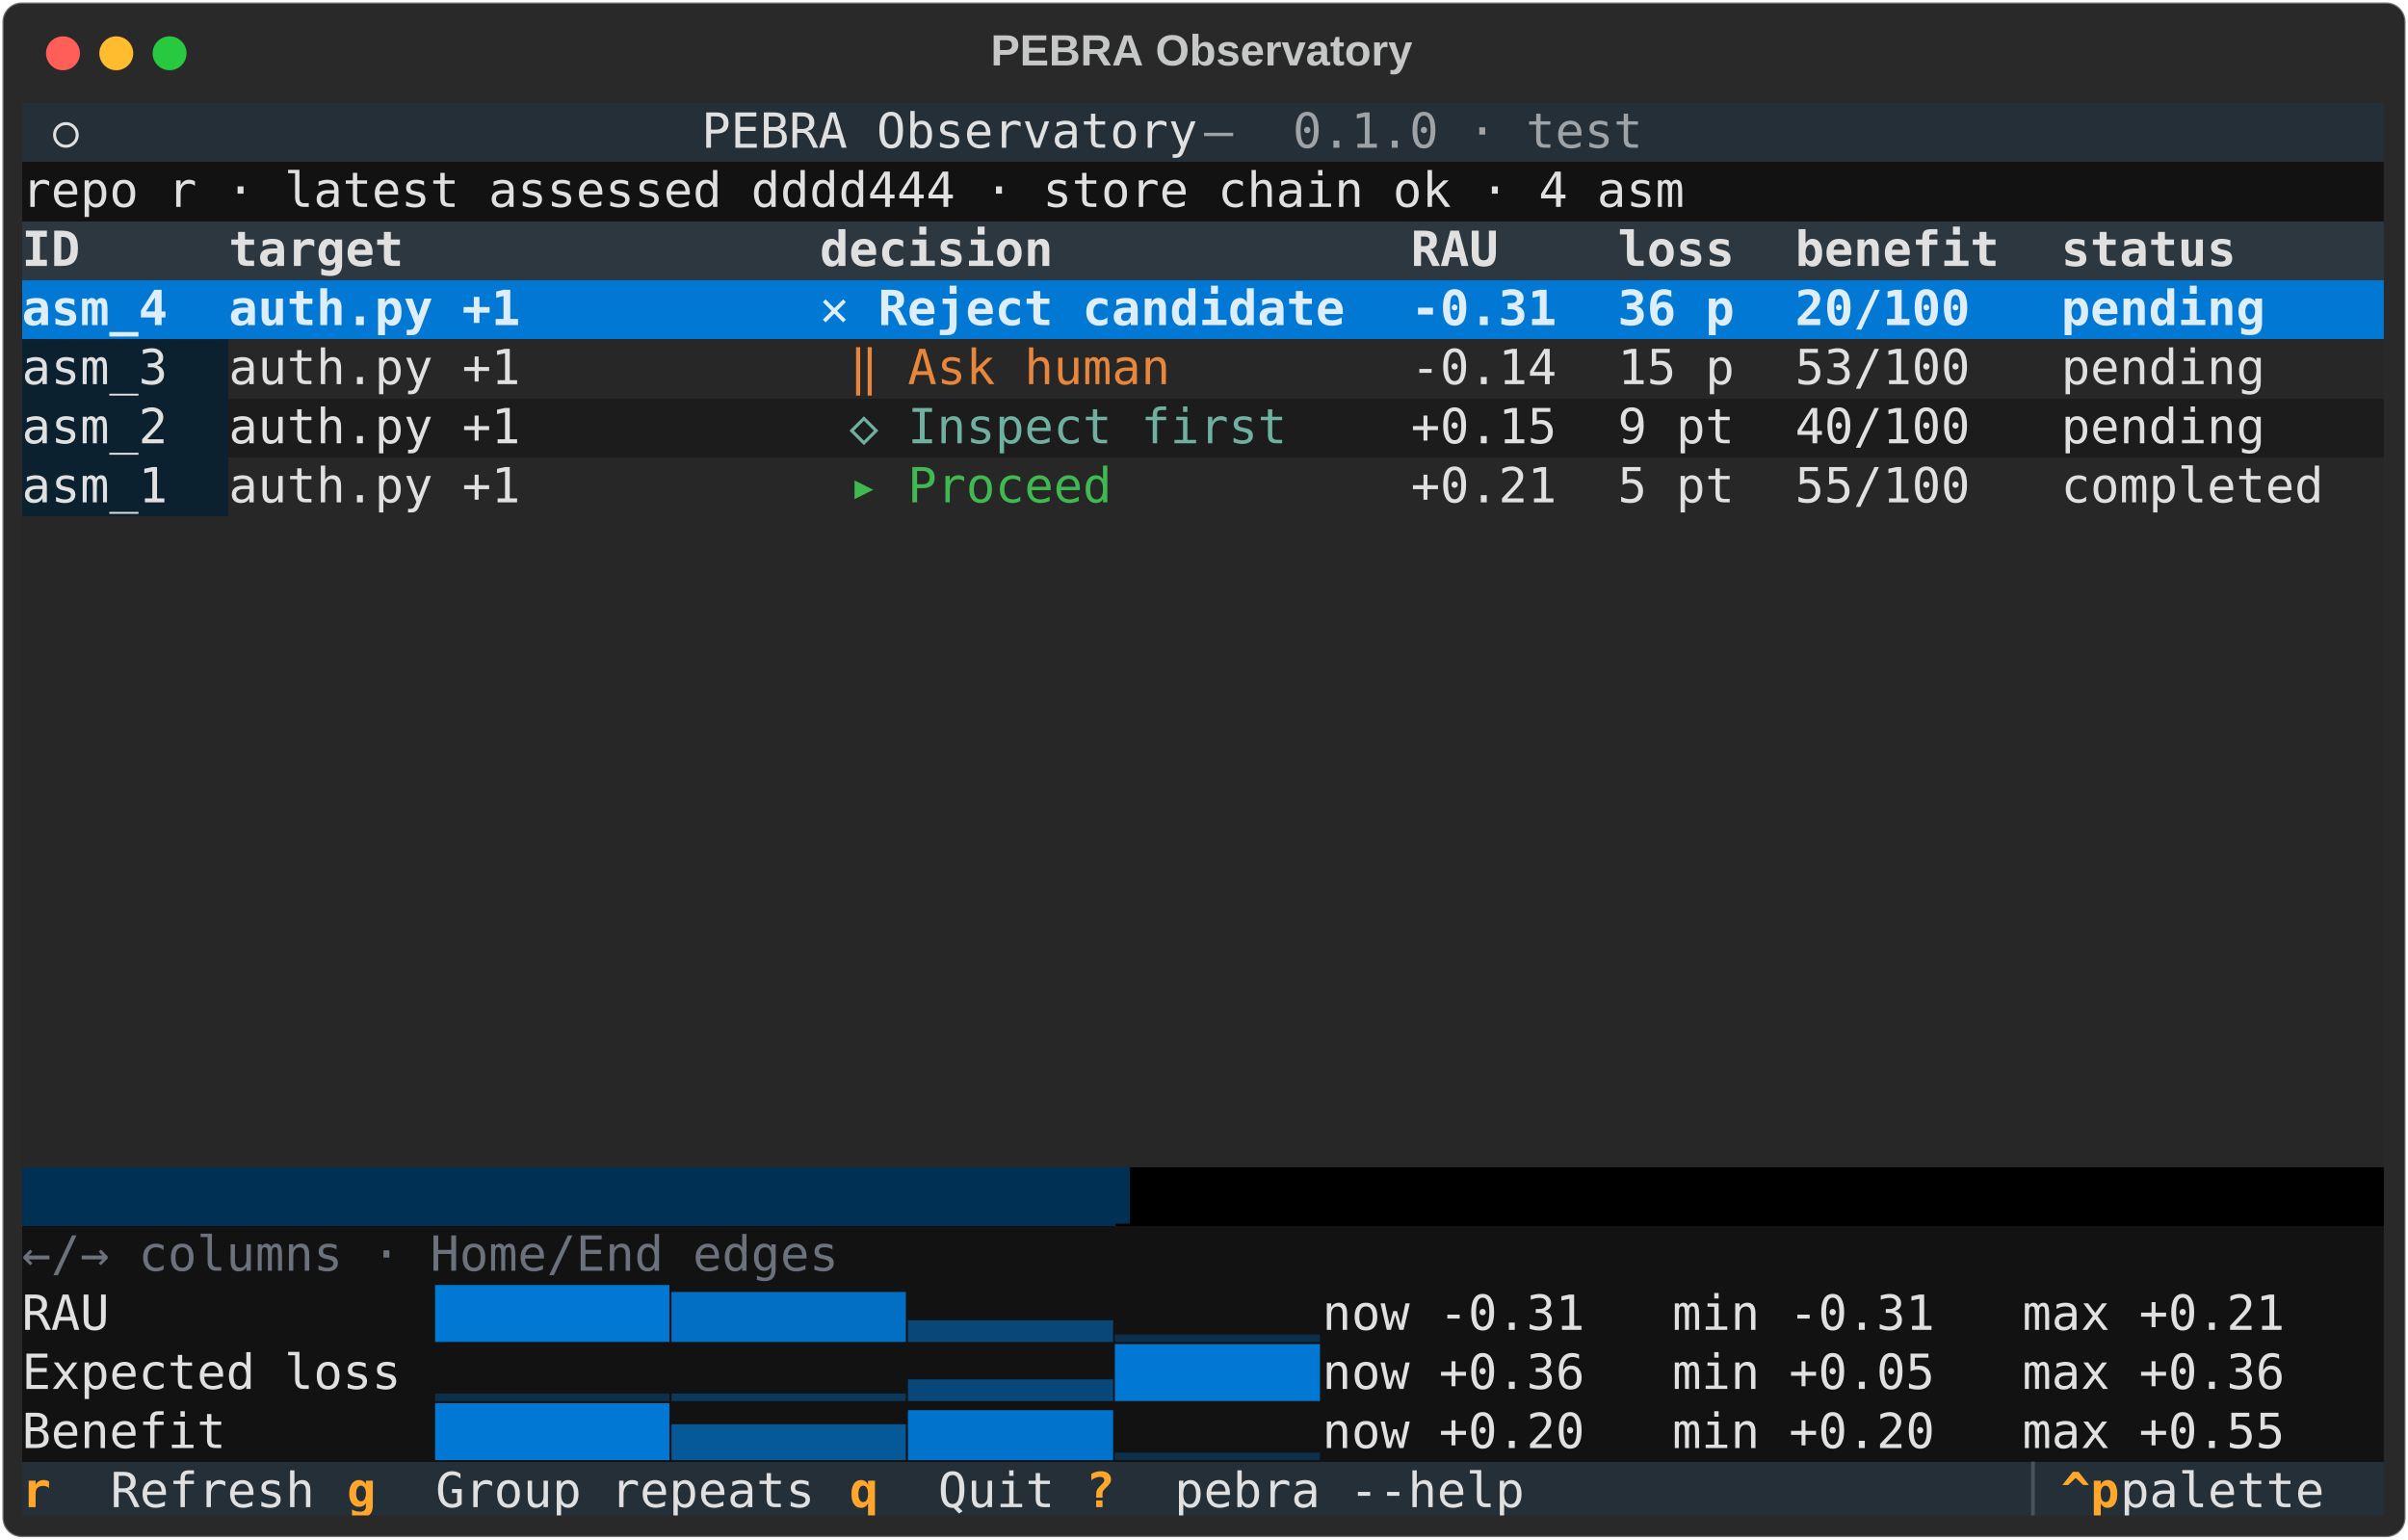
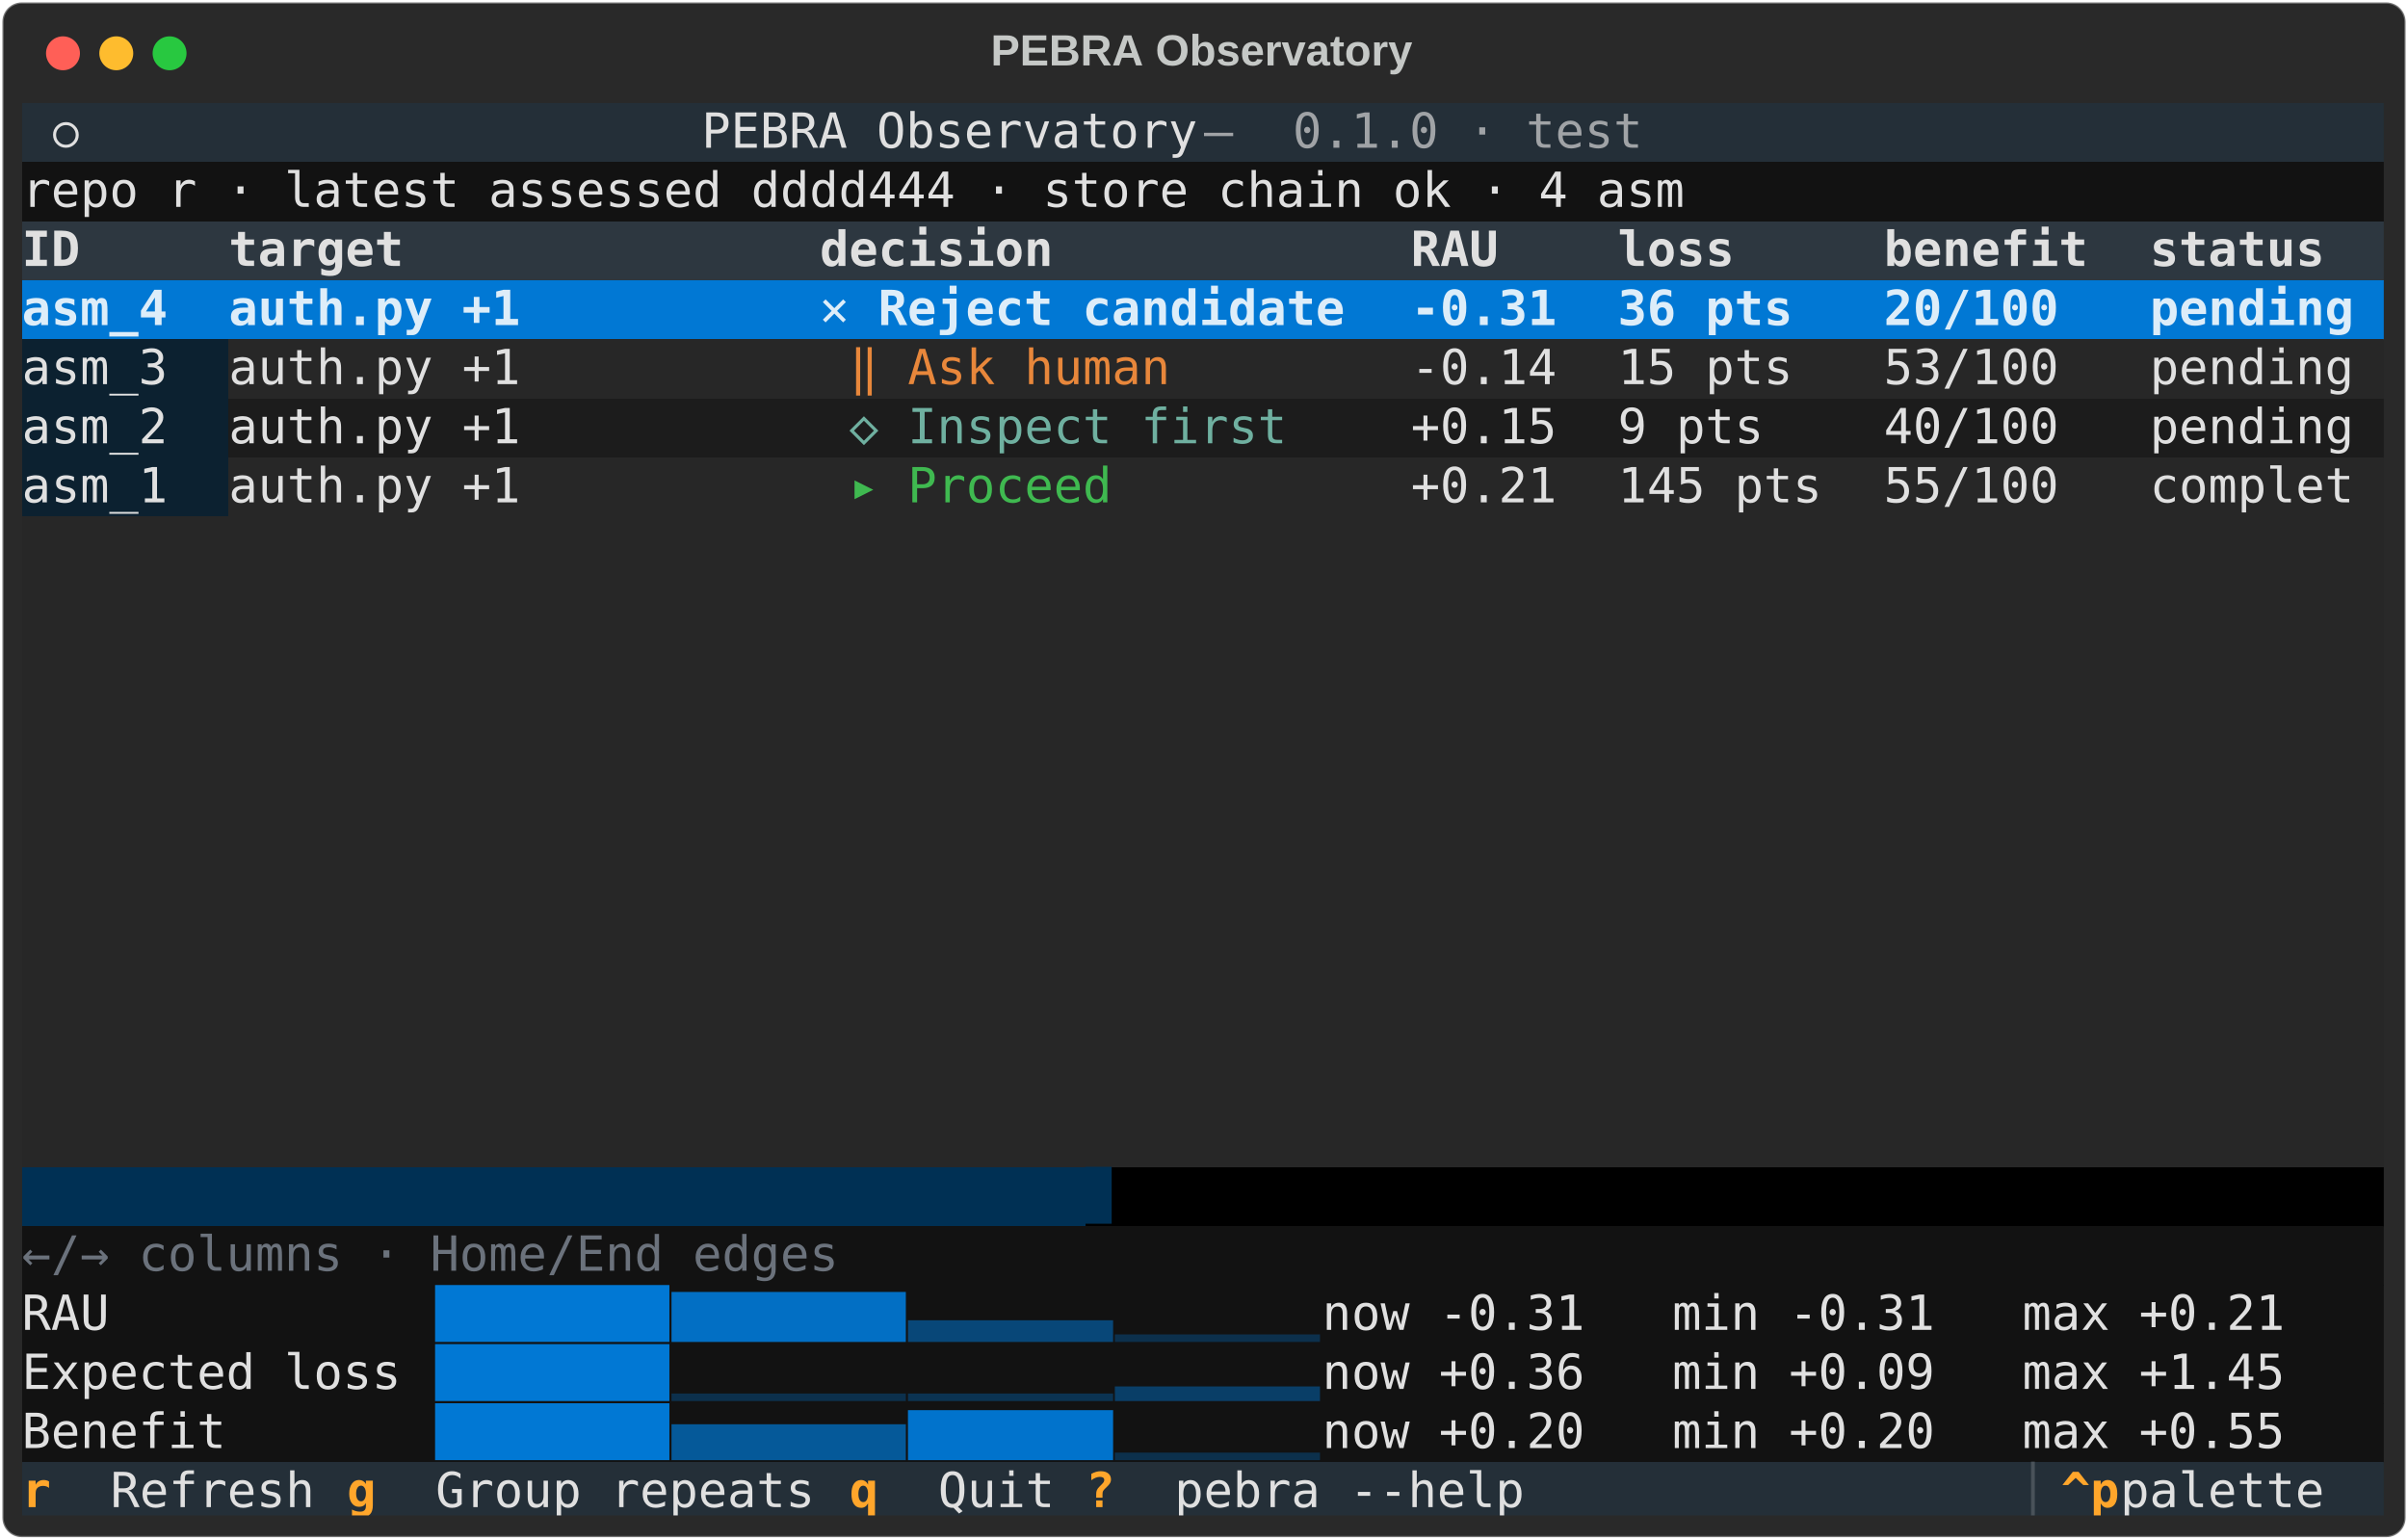
<svg xmlns="http://www.w3.org/2000/svg" class="rich-terminal" viewBox="0 0 994 635.6">
  <style>

    @font-face {
        font-family: "Fira Code";
        src: local("FiraCode-Regular"),
                url("https://cdnjs.cloudflare.com/ajax/libs/firacode/6.2.0/woff2/FiraCode-Regular.woff2") format("woff2"),
                url("https://cdnjs.cloudflare.com/ajax/libs/firacode/6.2.0/woff/FiraCode-Regular.woff") format("woff");
        font-style: normal;
        font-weight: 400;
    }
    @font-face {
        font-family: "Fira Code";
        src: local("FiraCode-Bold"),
                url("https://cdnjs.cloudflare.com/ajax/libs/firacode/6.2.0/woff2/FiraCode-Bold.woff2") format("woff2"),
                url("https://cdnjs.cloudflare.com/ajax/libs/firacode/6.2.0/woff/FiraCode-Bold.woff") format("woff");
        font-style: bold;
        font-weight: 700;
    }

    .terminal-matrix {
        font-family: Fira Code, monospace;
        font-size: 20px;
        line-height: 24.4px;
        font-variant-east-asian: full-width;
    }

    .terminal-title {
        font-size: 18px;
        font-weight: bold;
        font-family: arial;
    }

    .terminal-r1 { fill: #c5c8c6 }
.terminal-r2 { fill: #e0e0e0 }
.terminal-r3 { fill: #a0a3a6 }
.terminal-r4 { fill: #e0e0e0;font-weight: bold }
.terminal-r5 { fill: #ddedf9;font-weight: bold }
.terminal-r6 { fill: #e8873b }
.terminal-r7 { fill: #6fb0a0 }
.terminal-r8 { fill: #3fb950 }
.terminal-r9 { fill: #272727 }
.terminal-r10 { fill: #003054 }
.terminal-r11 { fill: #6b727c }
.terminal-r12 { fill: #0178d4 }
.terminal-r13 { fill: #026fc4 }
.terminal-r14 { fill: #084778 }
.terminal-r15 { fill: #0c304c }
- .terminal-r16 { fill: #0a395d }
- .terminal-r17 { fill: #084777 }
+ .terminal-r16 { fill: #0b3352 }
+ .terminal-r17 { fill: #093e67 }
.terminal-r18 { fill: #055999 }
.terminal-r19 { fill: #0173cc }
.terminal-r20 { fill: #ffa62b;font-weight: bold }
.terminal-r21 { fill: #495259 }
    </style>
  <defs>
    <clipPath id="terminal-clip-terminal">
      <rect x="0" y="0" width="975.0" height="584.6" />
    </clipPath>
    <clipPath id="terminal-line-0">
      <rect x="0" y="1.5" width="976" height="24.65" />
    </clipPath>
    <clipPath id="terminal-line-1">
      <rect x="0" y="25.9" width="976" height="24.65" />
    </clipPath>
    <clipPath id="terminal-line-2">
      <rect x="0" y="50.3" width="976" height="24.65" />
    </clipPath>
    <clipPath id="terminal-line-3">
      <rect x="0" y="74.7" width="976" height="24.65" />
    </clipPath>
    <clipPath id="terminal-line-4">
      <rect x="0" y="99.1" width="976" height="24.65" />
    </clipPath>
    <clipPath id="terminal-line-5">
      <rect x="0" y="123.5" width="976" height="24.65" />
    </clipPath>
    <clipPath id="terminal-line-6">
      <rect x="0" y="147.9" width="976" height="24.65" />
    </clipPath>
    <clipPath id="terminal-line-7">
      <rect x="0" y="172.3" width="976" height="24.65" />
    </clipPath>
    <clipPath id="terminal-line-8">
      <rect x="0" y="196.7" width="976" height="24.65" />
    </clipPath>
    <clipPath id="terminal-line-9">
      <rect x="0" y="221.1" width="976" height="24.65" />
    </clipPath>
    <clipPath id="terminal-line-10">
      <rect x="0" y="245.5" width="976" height="24.65" />
    </clipPath>
    <clipPath id="terminal-line-11">
      <rect x="0" y="269.9" width="976" height="24.65" />
    </clipPath>
    <clipPath id="terminal-line-12">
      <rect x="0" y="294.3" width="976" height="24.65" />
    </clipPath>
    <clipPath id="terminal-line-13">
      <rect x="0" y="318.7" width="976" height="24.65" />
    </clipPath>
    <clipPath id="terminal-line-14">
      <rect x="0" y="343.1" width="976" height="24.65" />
    </clipPath>
    <clipPath id="terminal-line-15">
      <rect x="0" y="367.5" width="976" height="24.65" />
    </clipPath>
    <clipPath id="terminal-line-16">
      <rect x="0" y="391.9" width="976" height="24.65" />
    </clipPath>
    <clipPath id="terminal-line-17">
      <rect x="0" y="416.3" width="976" height="24.65" />
    </clipPath>
    <clipPath id="terminal-line-18">
      <rect x="0" y="440.7" width="976" height="24.65" />
    </clipPath>
    <clipPath id="terminal-line-19">
      <rect x="0" y="465.1" width="976" height="24.65" />
    </clipPath>
    <clipPath id="terminal-line-20">
      <rect x="0" y="489.5" width="976" height="24.65" />
    </clipPath>
    <clipPath id="terminal-line-21">
      <rect x="0" y="513.9" width="976" height="24.65" />
    </clipPath>
    <clipPath id="terminal-line-22">
      <rect x="0" y="538.3" width="976" height="24.65" />
    </clipPath>
  </defs>
  <rect fill="#292929" stroke="rgba(255,255,255,0.35)" stroke-width="1" x="1" y="1" width="992" height="633.6" rx="8" />
  <text class="terminal-title" fill="#c5c8c6" text-anchor="middle" x="496" y="27">PEBRA Observatory</text>
  <g transform="translate(26,22)">
    <circle cx="0" cy="0" r="7" fill="#ff5f57" />
    <circle cx="22" cy="0" r="7" fill="#febc2e" />
    <circle cx="44" cy="0" r="7" fill="#28c840" />
  </g>
  <g transform="translate(9, 41)" clip-path="url(#terminal-clip-terminal)">
    <rect fill="#242f38" x="0" y="1.5" width="12.2" height="24.65" shape-rendering="crispEdges" />
    <rect fill="#242f38" x="12.2" y="1.5" width="12.2" height="24.65" shape-rendering="crispEdges" />
    <rect fill="#242f38" x="24.4" y="1.5" width="61" height="24.65" shape-rendering="crispEdges" />
    <rect fill="#242f38" x="85.4" y="1.5" width="12.2" height="24.65" shape-rendering="crispEdges" />
    <rect fill="#242f38" x="97.6" y="1.5" width="183" height="24.65" shape-rendering="crispEdges" />
    <rect fill="#242f38" x="280.6" y="1.5" width="207.4" height="24.65" shape-rendering="crispEdges" />
    <rect fill="#242f38" x="488" y="1.5" width="36.6" height="24.65" shape-rendering="crispEdges" />
    <rect fill="#242f38" x="524.6" y="1.5" width="146.4" height="24.65" shape-rendering="crispEdges" />
    <rect fill="#242f38" x="671" y="1.5" width="183" height="24.65" shape-rendering="crispEdges" />
    <rect fill="#242f38" x="854" y="1.5" width="12.2" height="24.65" shape-rendering="crispEdges" />
    <rect fill="#242f38" x="866.2" y="1.5" width="0" height="24.65" shape-rendering="crispEdges" />
    <rect fill="#242f38" x="866.2" y="1.5" width="109.8" height="24.65" shape-rendering="crispEdges" />
    <rect fill="#121212" x="0" y="25.9" width="695.4" height="24.65" shape-rendering="crispEdges" />
    <rect fill="#121212" x="695.4" y="25.9" width="280.6" height="24.65" shape-rendering="crispEdges" />
    <rect fill="#2d3740" x="0" y="50.3" width="85.4" height="24.65" shape-rendering="crispEdges" />
    <rect fill="#2d3740" x="85.4" y="50.3" width="244" height="24.65" shape-rendering="crispEdges" />
    <rect fill="#2d3740" x="329.4" y="50.3" width="244" height="24.65" shape-rendering="crispEdges" />
    <rect fill="#2d3740" x="573.4" y="50.3" width="85.4" height="24.65" shape-rendering="crispEdges" />
-     <rect fill="#2d3740" x="658.8" y="50.3" width="73.2" height="24.65" shape-rendering="crispEdges" />
-     <rect fill="#2d3740" x="732" y="50.3" width="109.8" height="24.65" shape-rendering="crispEdges" />
-     <rect fill="#2d3740" x="841.8" y="50.3" width="134.2" height="24.65" shape-rendering="crispEdges" />
+     <rect fill="#2d3740" x="658.8" y="50.3" width="109.8" height="24.65" shape-rendering="crispEdges" />
+     <rect fill="#2d3740" x="768.6" y="50.3" width="109.8" height="24.65" shape-rendering="crispEdges" />
+     <rect fill="#2d3740" x="878.4" y="50.3" width="97.6" height="24.65" shape-rendering="crispEdges" />
    <rect fill="#0178d4" x="0" y="74.7" width="85.4" height="24.65" shape-rendering="crispEdges" />
    <rect fill="#0178d4" x="85.4" y="74.7" width="244" height="24.65" shape-rendering="crispEdges" />
    <rect fill="#0178d4" x="329.4" y="74.7" width="244" height="24.65" shape-rendering="crispEdges" />
    <rect fill="#0178d4" x="573.4" y="74.7" width="85.4" height="24.65" shape-rendering="crispEdges" />
-     <rect fill="#0178d4" x="658.8" y="74.7" width="73.2" height="24.65" shape-rendering="crispEdges" />
-     <rect fill="#0178d4" x="732" y="74.7" width="109.8" height="24.65" shape-rendering="crispEdges" />
-     <rect fill="#0178d4" x="841.8" y="74.7" width="134.2" height="24.65" shape-rendering="crispEdges" />
+     <rect fill="#0178d4" x="658.8" y="74.7" width="109.8" height="24.65" shape-rendering="crispEdges" />
+     <rect fill="#0178d4" x="768.6" y="74.7" width="109.8" height="24.65" shape-rendering="crispEdges" />
+     <rect fill="#0178d4" x="878.4" y="74.7" width="97.6" height="24.65" shape-rendering="crispEdges" />
    <rect fill="#0c2130" x="0" y="99.1" width="85.4" height="24.65" shape-rendering="crispEdges" />
    <rect fill="#272727" x="85.4" y="99.1" width="244" height="24.65" shape-rendering="crispEdges" />
    <rect fill="#272727" x="329.4" y="99.1" width="12.2" height="24.65" shape-rendering="crispEdges" />
    <rect fill="#272727" x="341.6" y="99.1" width="134.2" height="24.65" shape-rendering="crispEdges" />
    <rect fill="#272727" x="475.8" y="99.1" width="97.6" height="24.65" shape-rendering="crispEdges" />
    <rect fill="#272727" x="573.4" y="99.1" width="85.4" height="24.65" shape-rendering="crispEdges" />
-     <rect fill="#272727" x="658.8" y="99.1" width="73.2" height="24.65" shape-rendering="crispEdges" />
-     <rect fill="#272727" x="732" y="99.1" width="109.8" height="24.65" shape-rendering="crispEdges" />
-     <rect fill="#272727" x="841.8" y="99.1" width="134.2" height="24.65" shape-rendering="crispEdges" />
+     <rect fill="#272727" x="658.8" y="99.1" width="109.8" height="24.65" shape-rendering="crispEdges" />
+     <rect fill="#272727" x="768.6" y="99.1" width="109.8" height="24.65" shape-rendering="crispEdges" />
+     <rect fill="#272727" x="878.4" y="99.1" width="97.6" height="24.65" shape-rendering="crispEdges" />
    <rect fill="#0c2130" x="0" y="123.5" width="85.4" height="24.65" shape-rendering="crispEdges" />
    <rect fill="#1c1c1c" x="85.4" y="123.5" width="244" height="24.65" shape-rendering="crispEdges" />
    <rect fill="#1c1c1c" x="329.4" y="123.5" width="12.2" height="24.65" shape-rendering="crispEdges" />
    <rect fill="#1c1c1c" x="341.6" y="123.5" width="183" height="24.65" shape-rendering="crispEdges" />
    <rect fill="#1c1c1c" x="524.6" y="123.5" width="48.8" height="24.65" shape-rendering="crispEdges" />
    <rect fill="#1c1c1c" x="573.4" y="123.5" width="85.4" height="24.65" shape-rendering="crispEdges" />
-     <rect fill="#1c1c1c" x="658.8" y="123.5" width="73.2" height="24.65" shape-rendering="crispEdges" />
-     <rect fill="#1c1c1c" x="732" y="123.5" width="109.8" height="24.65" shape-rendering="crispEdges" />
-     <rect fill="#1c1c1c" x="841.8" y="123.5" width="134.2" height="24.65" shape-rendering="crispEdges" />
+     <rect fill="#1c1c1c" x="658.8" y="123.5" width="109.8" height="24.65" shape-rendering="crispEdges" />
+     <rect fill="#1c1c1c" x="768.6" y="123.5" width="109.8" height="24.65" shape-rendering="crispEdges" />
+     <rect fill="#1c1c1c" x="878.4" y="123.5" width="97.6" height="24.65" shape-rendering="crispEdges" />
    <rect fill="#0c2130" x="0" y="147.9" width="85.4" height="24.65" shape-rendering="crispEdges" />
    <rect fill="#272727" x="85.4" y="147.9" width="244" height="24.65" shape-rendering="crispEdges" />
    <rect fill="#272727" x="329.4" y="147.9" width="12.2" height="24.65" shape-rendering="crispEdges" />
    <rect fill="#272727" x="341.6" y="147.9" width="109.8" height="24.65" shape-rendering="crispEdges" />
    <rect fill="#272727" x="451.4" y="147.9" width="122" height="24.65" shape-rendering="crispEdges" />
    <rect fill="#272727" x="573.4" y="147.9" width="85.4" height="24.65" shape-rendering="crispEdges" />
-     <rect fill="#272727" x="658.8" y="147.9" width="73.2" height="24.65" shape-rendering="crispEdges" />
-     <rect fill="#272727" x="732" y="147.9" width="109.8" height="24.65" shape-rendering="crispEdges" />
-     <rect fill="#272727" x="841.8" y="147.9" width="134.2" height="24.65" shape-rendering="crispEdges" />
+     <rect fill="#272727" x="658.8" y="147.9" width="109.8" height="24.65" shape-rendering="crispEdges" />
+     <rect fill="#272727" x="768.6" y="147.9" width="109.8" height="24.65" shape-rendering="crispEdges" />
+     <rect fill="#272727" x="878.4" y="147.9" width="97.6" height="24.65" shape-rendering="crispEdges" />
    <rect fill="#272727" x="0" y="172.3" width="976" height="24.65" shape-rendering="crispEdges" />
    <rect fill="#272727" x="0" y="196.7" width="976" height="24.65" shape-rendering="crispEdges" />
    <rect fill="#272727" x="0" y="221.1" width="976" height="24.65" shape-rendering="crispEdges" />
    <rect fill="#272727" x="0" y="245.5" width="976" height="24.65" shape-rendering="crispEdges" />
    <rect fill="#272727" x="0" y="269.9" width="976" height="24.65" shape-rendering="crispEdges" />
    <rect fill="#272727" x="0" y="294.3" width="976" height="24.65" shape-rendering="crispEdges" />
    <rect fill="#272727" x="0" y="318.7" width="976" height="24.65" shape-rendering="crispEdges" />
    <rect fill="#272727" x="0" y="343.1" width="976" height="24.65" shape-rendering="crispEdges" />
    <rect fill="#272727" x="0" y="367.5" width="976" height="24.65" shape-rendering="crispEdges" />
    <rect fill="#272727" x="0" y="391.9" width="976" height="24.65" shape-rendering="crispEdges" />
    <rect fill="#272727" x="0" y="416.3" width="976" height="24.65" shape-rendering="crispEdges" />
-     <rect fill="#003054" x="0" y="440.7" width="451.4" height="24.65" shape-rendering="crispEdges" />
-     <rect fill="#000000" x="451.4" y="440.7" width="12.2" height="24.65" shape-rendering="crispEdges" />
-     <rect fill="#000000" x="463.6" y="440.7" width="512.4" height="24.65" shape-rendering="crispEdges" />
+     <rect fill="#003054" x="0" y="440.7" width="439.2" height="24.65" shape-rendering="crispEdges" />
+     <rect fill="#000000" x="439.2" y="440.7" width="12.2" height="24.65" shape-rendering="crispEdges" />
+     <rect fill="#000000" x="451.4" y="440.7" width="524.6" height="24.65" shape-rendering="crispEdges" />
    <rect fill="#121212" x="0" y="465.1" width="341.6" height="24.65" shape-rendering="crispEdges" />
    <rect fill="#121212" x="341.6" y="465.1" width="634.4" height="24.65" shape-rendering="crispEdges" />
    <rect fill="#121212" x="0" y="489.5" width="36.6" height="24.65" shape-rendering="crispEdges" />
    <rect fill="#121212" x="36.6" y="489.5" width="134.2" height="24.65" shape-rendering="crispEdges" />
    <rect fill="#121212" x="170.8" y="489.5" width="97.6" height="24.65" shape-rendering="crispEdges" />
    <rect fill="#121212" x="268.4" y="489.5" width="97.6" height="24.65" shape-rendering="crispEdges" />
    <rect fill="#121212" x="366" y="489.5" width="85.4" height="24.65" shape-rendering="crispEdges" />
    <rect fill="#121212" x="451.4" y="489.5" width="85.4" height="24.65" shape-rendering="crispEdges" />
    <rect fill="#121212" x="536.8" y="489.5" width="402.6" height="24.65" shape-rendering="crispEdges" />
    <rect fill="#121212" x="939.4" y="489.5" width="36.6" height="24.65" shape-rendering="crispEdges" />
    <rect fill="#121212" x="0" y="513.9" width="158.6" height="24.65" shape-rendering="crispEdges" />
    <rect fill="#121212" x="158.6" y="513.9" width="12.2" height="24.65" shape-rendering="crispEdges" />
    <rect fill="#121212" x="170.8" y="513.9" width="97.6" height="24.65" shape-rendering="crispEdges" />
    <rect fill="#121212" x="268.4" y="513.9" width="97.6" height="24.65" shape-rendering="crispEdges" />
    <rect fill="#121212" x="366" y="513.9" width="85.4" height="24.65" shape-rendering="crispEdges" />
    <rect fill="#121212" x="451.4" y="513.9" width="85.4" height="24.65" shape-rendering="crispEdges" />
    <rect fill="#121212" x="536.8" y="513.9" width="402.6" height="24.65" shape-rendering="crispEdges" />
    <rect fill="#121212" x="939.4" y="513.9" width="36.6" height="24.65" shape-rendering="crispEdges" />
    <rect fill="#121212" x="0" y="538.3" width="85.4" height="24.65" shape-rendering="crispEdges" />
    <rect fill="#121212" x="85.4" y="538.3" width="85.4" height="24.65" shape-rendering="crispEdges" />
    <rect fill="#121212" x="170.8" y="538.3" width="97.6" height="24.65" shape-rendering="crispEdges" />
    <rect fill="#121212" x="268.4" y="538.3" width="97.6" height="24.65" shape-rendering="crispEdges" />
    <rect fill="#121212" x="366" y="538.3" width="85.4" height="24.65" shape-rendering="crispEdges" />
    <rect fill="#121212" x="451.4" y="538.3" width="85.4" height="24.65" shape-rendering="crispEdges" />
    <rect fill="#121212" x="536.8" y="538.3" width="402.6" height="24.65" shape-rendering="crispEdges" />
    <rect fill="#121212" x="939.4" y="538.3" width="36.6" height="24.65" shape-rendering="crispEdges" />
    <rect fill="#242f38" x="0" y="562.7" width="36.6" height="24.65" shape-rendering="crispEdges" />
    <rect fill="#242f38" x="36.6" y="562.7" width="97.6" height="24.65" shape-rendering="crispEdges" />
    <rect fill="#242f38" x="134.2" y="562.7" width="36.6" height="24.65" shape-rendering="crispEdges" />
    <rect fill="#242f38" x="170.8" y="562.7" width="170.8" height="24.65" shape-rendering="crispEdges" />
    <rect fill="#242f38" x="341.6" y="562.7" width="36.6" height="24.65" shape-rendering="crispEdges" />
    <rect fill="#242f38" x="378.2" y="562.7" width="61" height="24.65" shape-rendering="crispEdges" />
    <rect fill="#242f38" x="439.2" y="562.7" width="36.6" height="24.65" shape-rendering="crispEdges" />
    <rect fill="#242f38" x="475.8" y="562.7" width="158.6" height="24.65" shape-rendering="crispEdges" />
    <rect fill="#242f38" x="634.4" y="562.7" width="195.2" height="24.65" shape-rendering="crispEdges" />
    <rect fill="#242f38" x="829.6" y="562.7" width="12.2" height="24.65" shape-rendering="crispEdges" />
    <rect fill="#242f38" x="841.8" y="562.7" width="24.4" height="24.65" shape-rendering="crispEdges" />
    <rect fill="#242f38" x="866.2" y="562.7" width="97.6" height="24.65" shape-rendering="crispEdges" />
    <rect fill="#242f38" x="963.8" y="562.7" width="12.2" height="24.65" shape-rendering="crispEdges" />
    <g class="terminal-matrix">
      <text class="terminal-r2" x="12.2" y="20" textLength="12.2" clip-path="url(#terminal-line-0)">⭘</text>
      <text class="terminal-r2" x="280.6" y="20" textLength="207.4" clip-path="url(#terminal-line-0)">PEBRA Observatory</text>
      <text class="terminal-r3" x="488" y="20" textLength="36.6" clip-path="url(#terminal-line-0)"> — </text>
      <text class="terminal-r3" x="524.6" y="20" textLength="146.4" clip-path="url(#terminal-line-0)">0.1.0 · test</text>
      <text class="terminal-r1" x="976" y="20" textLength="12.2" clip-path="url(#terminal-line-0)">
</text>
      <text class="terminal-r2" x="0" y="44.4" textLength="695.4" clip-path="url(#terminal-line-1)">repo r · latest assessed dddd444 · store chain ok · 4 asm</text>
      <text class="terminal-r1" x="976" y="44.4" textLength="12.2" clip-path="url(#terminal-line-1)">
</text>
      <text class="terminal-r4" x="0" y="68.8" textLength="85.4" clip-path="url(#terminal-line-2)"> ID    </text>
      <text class="terminal-r4" x="85.4" y="68.8" textLength="244" clip-path="url(#terminal-line-2)"> target             </text>
      <text class="terminal-r4" x="329.4" y="68.8" textLength="244" clip-path="url(#terminal-line-2)"> decision           </text>
      <text class="terminal-r4" x="573.4" y="68.8" textLength="85.4" clip-path="url(#terminal-line-2)"> RAU   </text>
-       <text class="terminal-r4" x="658.8" y="68.8" textLength="73.2" clip-path="url(#terminal-line-2)"> loss </text>
-       <text class="terminal-r4" x="732" y="68.8" textLength="109.8" clip-path="url(#terminal-line-2)"> benefit </text>
-       <text class="terminal-r4" x="841.8" y="68.8" textLength="134.2" clip-path="url(#terminal-line-2)"> status    </text>
+       <text class="terminal-r4" x="658.8" y="68.8" textLength="109.8" clip-path="url(#terminal-line-2)"> loss    </text>
+       <text class="terminal-r4" x="768.6" y="68.8" textLength="109.8" clip-path="url(#terminal-line-2)"> benefit </text>
+       <text class="terminal-r4" x="878.4" y="68.8" textLength="97.6" clip-path="url(#terminal-line-2)"> status </text>
      <text class="terminal-r1" x="976" y="68.8" textLength="12.2" clip-path="url(#terminal-line-2)">
</text>
      <text class="terminal-r5" x="0" y="93.2" textLength="85.4" clip-path="url(#terminal-line-3)"> asm_4 </text>
      <text class="terminal-r5" x="85.4" y="93.2" textLength="244" clip-path="url(#terminal-line-3)"> auth.py +1         </text>
      <text class="terminal-r5" x="329.4" y="93.2" textLength="244" clip-path="url(#terminal-line-3)"> ✕ Reject candidate </text>
      <text class="terminal-r5" x="573.4" y="93.2" textLength="85.4" clip-path="url(#terminal-line-3)"> -0.31 </text>
-       <text class="terminal-r5" x="658.8" y="93.2" textLength="73.2" clip-path="url(#terminal-line-3)"> 36 p </text>
-       <text class="terminal-r5" x="732" y="93.2" textLength="109.8" clip-path="url(#terminal-line-3)"> 20/100  </text>
-       <text class="terminal-r5" x="841.8" y="93.2" textLength="134.2" clip-path="url(#terminal-line-3)"> pending   </text>
+       <text class="terminal-r5" x="658.8" y="93.2" textLength="109.8" clip-path="url(#terminal-line-3)"> 36 pts  </text>
+       <text class="terminal-r5" x="768.6" y="93.2" textLength="109.8" clip-path="url(#terminal-line-3)"> 20/100  </text>
+       <text class="terminal-r5" x="878.4" y="93.2" textLength="97.6" clip-path="url(#terminal-line-3)"> pending</text>
      <text class="terminal-r1" x="976" y="93.2" textLength="12.2" clip-path="url(#terminal-line-3)">
</text>
      <text class="terminal-r2" x="0" y="117.6" textLength="85.4" clip-path="url(#terminal-line-4)"> asm_3 </text>
      <text class="terminal-r2" x="85.4" y="117.6" textLength="244" clip-path="url(#terminal-line-4)"> auth.py +1         </text>
      <text class="terminal-r6" x="341.6" y="117.6" textLength="134.2" clip-path="url(#terminal-line-4)">‖ Ask human</text>
      <text class="terminal-r2" x="573.4" y="117.6" textLength="85.4" clip-path="url(#terminal-line-4)"> -0.14 </text>
-       <text class="terminal-r2" x="658.8" y="117.6" textLength="73.2" clip-path="url(#terminal-line-4)"> 15 p </text>
-       <text class="terminal-r2" x="732" y="117.6" textLength="109.8" clip-path="url(#terminal-line-4)"> 53/100  </text>
-       <text class="terminal-r2" x="841.8" y="117.6" textLength="134.2" clip-path="url(#terminal-line-4)"> pending   </text>
+       <text class="terminal-r2" x="658.8" y="117.6" textLength="109.8" clip-path="url(#terminal-line-4)"> 15 pts  </text>
+       <text class="terminal-r2" x="768.6" y="117.6" textLength="109.8" clip-path="url(#terminal-line-4)"> 53/100  </text>
+       <text class="terminal-r2" x="878.4" y="117.6" textLength="97.6" clip-path="url(#terminal-line-4)"> pending</text>
      <text class="terminal-r1" x="976" y="117.6" textLength="12.2" clip-path="url(#terminal-line-4)">
</text>
      <text class="terminal-r2" x="0" y="142" textLength="85.4" clip-path="url(#terminal-line-5)"> asm_2 </text>
      <text class="terminal-r2" x="85.4" y="142" textLength="244" clip-path="url(#terminal-line-5)"> auth.py +1         </text>
      <text class="terminal-r7" x="341.6" y="142" textLength="183" clip-path="url(#terminal-line-5)">◇ Inspect first</text>
      <text class="terminal-r2" x="573.4" y="142" textLength="85.4" clip-path="url(#terminal-line-5)"> +0.15 </text>
-       <text class="terminal-r2" x="658.8" y="142" textLength="73.2" clip-path="url(#terminal-line-5)"> 9 pt </text>
-       <text class="terminal-r2" x="732" y="142" textLength="109.8" clip-path="url(#terminal-line-5)"> 40/100  </text>
-       <text class="terminal-r2" x="841.8" y="142" textLength="134.2" clip-path="url(#terminal-line-5)"> pending   </text>
+       <text class="terminal-r2" x="658.8" y="142" textLength="109.8" clip-path="url(#terminal-line-5)"> 9 pts   </text>
+       <text class="terminal-r2" x="768.6" y="142" textLength="109.8" clip-path="url(#terminal-line-5)"> 40/100  </text>
+       <text class="terminal-r2" x="878.4" y="142" textLength="97.6" clip-path="url(#terminal-line-5)"> pending</text>
      <text class="terminal-r1" x="976" y="142" textLength="12.2" clip-path="url(#terminal-line-5)">
</text>
      <text class="terminal-r2" x="0" y="166.4" textLength="85.4" clip-path="url(#terminal-line-6)"> asm_1 </text>
      <text class="terminal-r2" x="85.4" y="166.4" textLength="244" clip-path="url(#terminal-line-6)"> auth.py +1         </text>
      <text class="terminal-r8" x="341.6" y="166.4" textLength="109.8" clip-path="url(#terminal-line-6)">▸ Proceed</text>
      <text class="terminal-r2" x="573.4" y="166.4" textLength="85.4" clip-path="url(#terminal-line-6)"> +0.21 </text>
-       <text class="terminal-r2" x="658.8" y="166.4" textLength="73.2" clip-path="url(#terminal-line-6)"> 5 pt </text>
-       <text class="terminal-r2" x="732" y="166.4" textLength="109.8" clip-path="url(#terminal-line-6)"> 55/100  </text>
-       <text class="terminal-r2" x="841.8" y="166.4" textLength="134.2" clip-path="url(#terminal-line-6)"> completed </text>
+       <text class="terminal-r2" x="658.8" y="166.4" textLength="109.8" clip-path="url(#terminal-line-6)"> 145 pts </text>
+       <text class="terminal-r2" x="768.6" y="166.4" textLength="109.8" clip-path="url(#terminal-line-6)"> 55/100  </text>
+       <text class="terminal-r2" x="878.4" y="166.4" textLength="97.6" clip-path="url(#terminal-line-6)"> complet</text>
      <text class="terminal-r1" x="976" y="166.4" textLength="12.2" clip-path="url(#terminal-line-6)">
</text>
      <text class="terminal-r1" x="976" y="190.8" textLength="12.2" clip-path="url(#terminal-line-7)">
</text>
      <text class="terminal-r1" x="976" y="215.2" textLength="12.2" clip-path="url(#terminal-line-8)">
</text>
      <text class="terminal-r1" x="976" y="239.6" textLength="12.2" clip-path="url(#terminal-line-9)">
</text>
      <text class="terminal-r1" x="976" y="264" textLength="12.2" clip-path="url(#terminal-line-10)">
</text>
      <text class="terminal-r1" x="976" y="288.4" textLength="12.2" clip-path="url(#terminal-line-11)">
</text>
      <text class="terminal-r1" x="976" y="312.8" textLength="12.2" clip-path="url(#terminal-line-12)">
</text>
      <text class="terminal-r1" x="976" y="337.2" textLength="12.2" clip-path="url(#terminal-line-13)">
</text>
      <text class="terminal-r1" x="976" y="361.6" textLength="12.2" clip-path="url(#terminal-line-14)">
</text>
      <text class="terminal-r1" x="976" y="386" textLength="12.2" clip-path="url(#terminal-line-15)">
</text>
      <text class="terminal-r1" x="976" y="410.4" textLength="12.2" clip-path="url(#terminal-line-16)">
</text>
      <text class="terminal-r1" x="976" y="434.8" textLength="12.2" clip-path="url(#terminal-line-17)">
</text>
-       <text class="terminal-r10" x="451.4" y="459.2" textLength="12.2" clip-path="url(#terminal-line-18)">▌</text>
+       <text class="terminal-r10" x="439.2" y="459.2" textLength="12.2" clip-path="url(#terminal-line-18)">▉</text>
      <text class="terminal-r1" x="976" y="459.2" textLength="12.2" clip-path="url(#terminal-line-18)">
</text>
      <text class="terminal-r11" x="0" y="483.6" textLength="341.6" clip-path="url(#terminal-line-19)">←/→ columns · Home/End edges</text>
      <text class="terminal-r1" x="976" y="483.6" textLength="12.2" clip-path="url(#terminal-line-19)">
</text>
      <text class="terminal-r2" x="0" y="508" textLength="36.6" clip-path="url(#terminal-line-20)">RAU</text>
      <text class="terminal-r12" x="170.8" y="508" textLength="97.6" clip-path="url(#terminal-line-20)">████████</text>
      <text class="terminal-r13" x="268.4" y="508" textLength="97.6" clip-path="url(#terminal-line-20)">▇▇▇▇▇▇▇▇</text>
      <text class="terminal-r14" x="366" y="508" textLength="85.4" clip-path="url(#terminal-line-20)">▃▃▃▃▃▃▃</text>
      <text class="terminal-r15" x="451.4" y="508" textLength="85.4" clip-path="url(#terminal-line-20)">▁▁▁▁▁▁▁</text>
      <text class="terminal-r2" x="536.8" y="508" textLength="402.6" clip-path="url(#terminal-line-20)">now -0.31   min -0.31   max +0.21</text>
      <text class="terminal-r1" x="976" y="508" textLength="12.2" clip-path="url(#terminal-line-20)">
</text>
      <text class="terminal-r2" x="0" y="532.4" textLength="158.6" clip-path="url(#terminal-line-21)">Expected loss</text>
-       <text class="terminal-r15" x="170.8" y="532.4" textLength="97.6" clip-path="url(#terminal-line-21)">▁▁▁▁▁▁▁▁</text>
-       <text class="terminal-r16" x="268.4" y="532.4" textLength="97.6" clip-path="url(#terminal-line-21)">▁▁▁▁▁▁▁▁</text>
-       <text class="terminal-r17" x="366" y="532.4" textLength="85.4" clip-path="url(#terminal-line-21)">▃▃▃▃▃▃▃</text>
-       <text class="terminal-r12" x="451.4" y="532.4" textLength="85.4" clip-path="url(#terminal-line-21)">███████</text>
-       <text class="terminal-r2" x="536.8" y="532.4" textLength="402.6" clip-path="url(#terminal-line-21)">now +0.36   min +0.05   max +0.36</text>
+       <text class="terminal-r12" x="170.8" y="532.4" textLength="97.6" clip-path="url(#terminal-line-21)">████████</text>
+       <text class="terminal-r15" x="268.4" y="532.4" textLength="97.6" clip-path="url(#terminal-line-21)">▁▁▁▁▁▁▁▁</text>
+       <text class="terminal-r16" x="366" y="532.4" textLength="85.4" clip-path="url(#terminal-line-21)">▁▁▁▁▁▁▁</text>
+       <text class="terminal-r17" x="451.4" y="532.4" textLength="85.4" clip-path="url(#terminal-line-21)">▂▂▂▂▂▂▂</text>
+       <text class="terminal-r2" x="536.8" y="532.4" textLength="402.6" clip-path="url(#terminal-line-21)">now +0.36   min +0.09   max +1.45</text>
      <text class="terminal-r1" x="976" y="532.4" textLength="12.2" clip-path="url(#terminal-line-21)">
</text>
      <text class="terminal-r2" x="0" y="556.8" textLength="85.4" clip-path="url(#terminal-line-22)">Benefit</text>
      <text class="terminal-r12" x="170.8" y="556.8" textLength="97.6" clip-path="url(#terminal-line-22)">████████</text>
      <text class="terminal-r18" x="268.4" y="556.8" textLength="97.6" clip-path="url(#terminal-line-22)">▅▅▅▅▅▅▅▅</text>
      <text class="terminal-r19" x="366" y="556.8" textLength="85.4" clip-path="url(#terminal-line-22)">▇▇▇▇▇▇▇</text>
      <text class="terminal-r15" x="451.4" y="556.8" textLength="85.4" clip-path="url(#terminal-line-22)">▁▁▁▁▁▁▁</text>
      <text class="terminal-r2" x="536.8" y="556.8" textLength="402.6" clip-path="url(#terminal-line-22)">now +0.20   min +0.20   max +0.55</text>
      <text class="terminal-r1" x="976" y="556.8" textLength="12.2" clip-path="url(#terminal-line-22)">
</text>
      <text class="terminal-r20" x="0" y="581.2" textLength="36.6" clip-path="url(#terminal-line-23)"> r </text>
      <text class="terminal-r2" x="36.6" y="581.2" textLength="97.6" clip-path="url(#terminal-line-23)">Refresh </text>
      <text class="terminal-r20" x="134.2" y="581.2" textLength="36.6" clip-path="url(#terminal-line-23)"> g </text>
      <text class="terminal-r2" x="170.8" y="581.2" textLength="170.8" clip-path="url(#terminal-line-23)">Group repeats </text>
      <text class="terminal-r20" x="341.6" y="581.2" textLength="36.6" clip-path="url(#terminal-line-23)"> q </text>
      <text class="terminal-r2" x="378.2" y="581.2" textLength="61" clip-path="url(#terminal-line-23)">Quit </text>
      <text class="terminal-r20" x="439.2" y="581.2" textLength="36.6" clip-path="url(#terminal-line-23)"> ? </text>
      <text class="terminal-r2" x="475.8" y="581.2" textLength="158.6" clip-path="url(#terminal-line-23)">pebra --help </text>
      <text class="terminal-r21" x="829.6" y="581.2" textLength="12.2" clip-path="url(#terminal-line-23)">▏</text>
      <text class="terminal-r20" x="841.8" y="581.2" textLength="24.4" clip-path="url(#terminal-line-23)">^p</text>
      <text class="terminal-r2" x="866.2" y="581.2" textLength="97.6" clip-path="url(#terminal-line-23)"> palette</text>
    </g>
  </g>
</svg>
